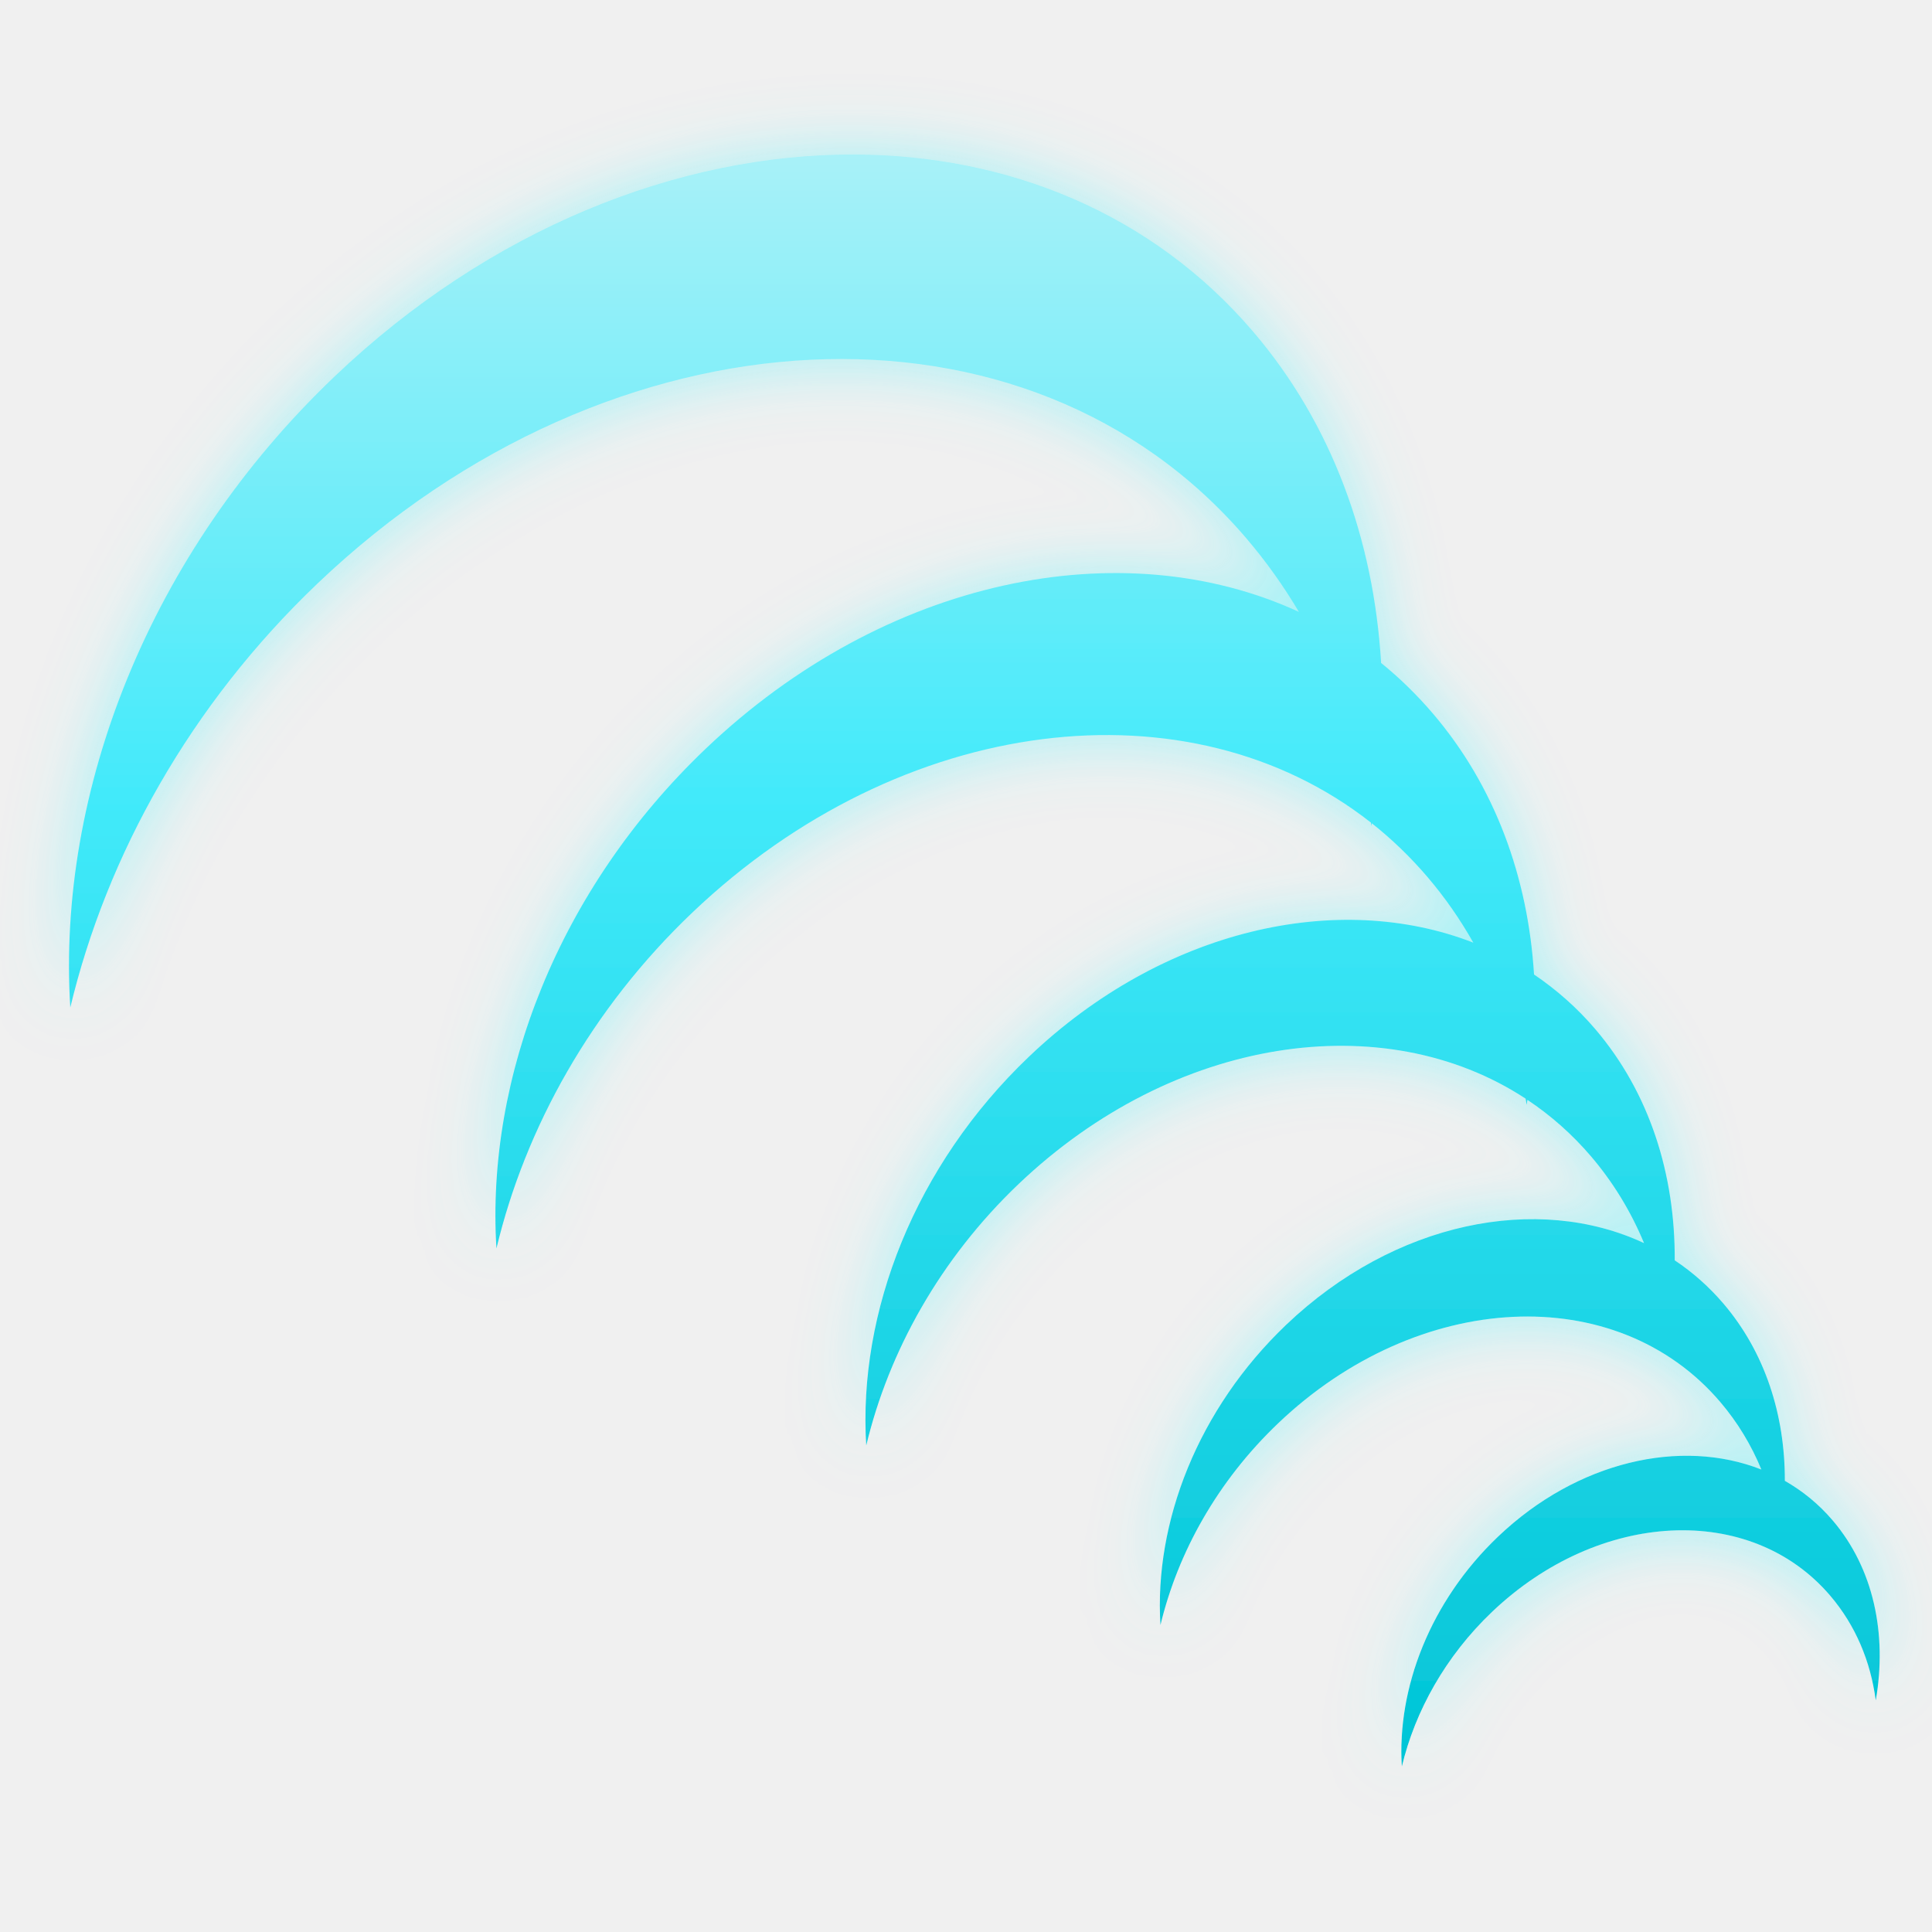
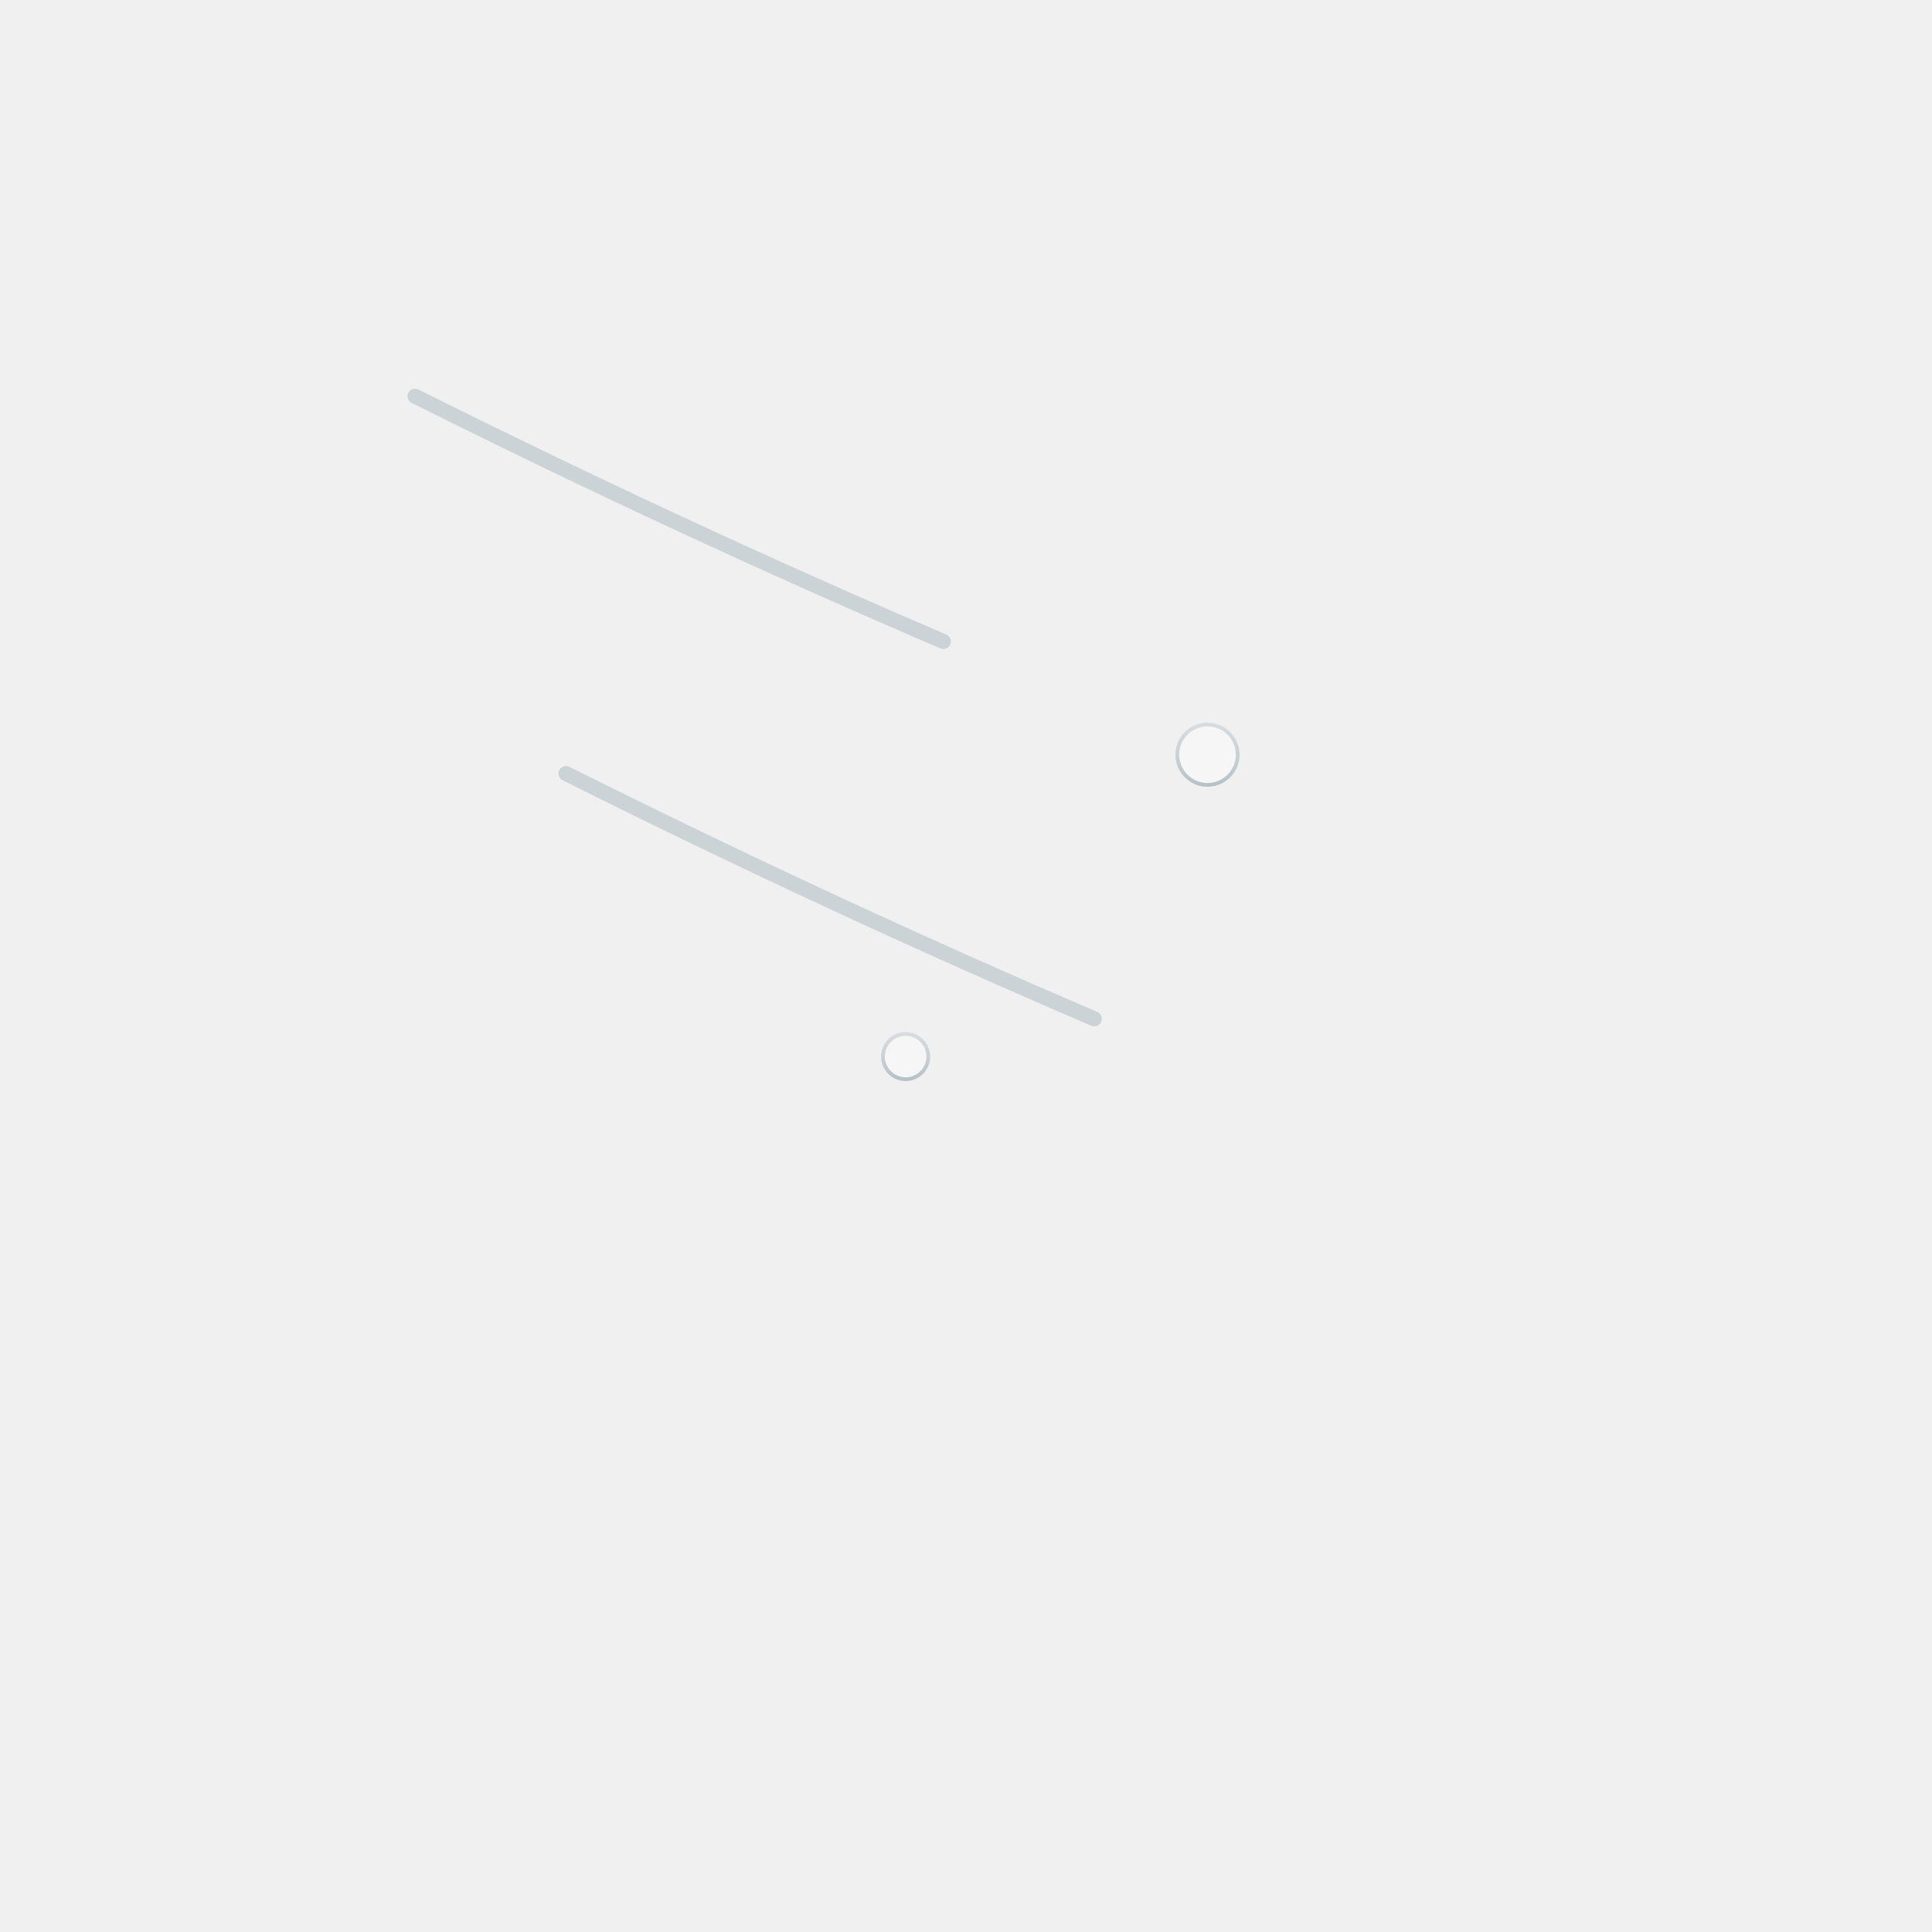
- <svg xmlns="http://www.w3.org/2000/svg" viewBox="0 0 512 512" width="256" height="256">
+ <svg xmlns="http://www.w3.org/2000/svg" viewBox="0 0 512 512">
  <defs>
    <linearGradient id="g_tornado" x1="0.5" y1="0" x2="0.5" y2="1">
-       <stop offset="0" stop-color="#aaf1f8" />
-       <stop offset="0.4" stop-color="#42eafa" />
-       <stop offset="1" stop-color="#00c4d6" />
+       <stop offset="0" stop-color="#B0BEC5" />
+       <stop offset="0.5" stop-color="#90A4AE" />
+       <stop offset="1" stop-color="#607D8B" />
    </linearGradient>
-     <filter id="gw_tornado" x="-22%" y="-22%" width="144%" height="144%">
-       <feGaussianBlur stdDeviation="9" result="blur" />
-       <feColorMatrix in="blur" type="matrix" values="0 0 0 0 0.123  0 0 0 0 0.906  0 0 0 0 0.978  0 0 0 0.55 0" result="gc" />
-       <feMerge>
-         <feMergeNode in="gc" />
-         <feMergeNode in="SourceGraphic" />
-       </feMerge>
-     </filter>
  </defs>
-   <g filter="url(#gw_tornado)">
-     <path fill="url(#g_tornado)" d="M226.156 40.938c-46.454-.08-96.45 19.73-137.47 58.812C39.464 146.653 15.052 209.82 18.627 267c9.67-40.365 31.79-80.226 65.56-112.406C162.24 80.224 272.514 74.9 330.346 142.72c5.225 6.127 9.85 12.63 13.875 19.436-46.88-21.615-109.684-9.01-157.22 36.28-38.973 37.136-58.27 87.135-55.438 132.408 7.657-31.96 25.136-63.49 51.875-88.97C239.012 188.923 315.226 180.17 363.313 218c.042.304.085.602.125.906.042-.24.085-.478.125-.72 5.293 4.19 10.24 8.958 14.782 14.283 4.636 5.437 8.65 11.236 12.094 17.343-35.916-13.992-82.265-3.594-117.72 30.187-30.336 28.904-45.357 67.82-43.156 103.063 5.96-24.877 19.56-49.45 40.375-69.282 41.144-39.2 96.825-47.264 134.375-22.624.08.544.178 1.08.25 1.625.077-.438.147-.872.22-1.31 6.167 4.108 11.846 9.102 16.874 15 5.932 6.954 10.594 14.685 14.03 22.967-28.21-13.206-66.125-5.706-94.81 21.625-23.427 22.322-35.047 52.38-33.345 79.594 4.604-19.21 15.115-38.153 31.19-53.47 37.144-35.39 89.632-37.932 117.155-5.655 4.622 5.422 8.245 11.444 10.906 17.908-21.254-8.385-48.76-2.248-69.78 17.78-17.93 17.084-26.803 40.08-25.5 60.907 3.523-14.702 11.574-29.216 23.875-40.938 28.43-27.09 68.59-29.015 89.656-4.312 6.714 7.872 10.696 17.402 12.064 27.75 3.046-17.547-.535-34.938-11.406-47.688-3.694-4.33-7.977-7.816-12.688-10.5.04-17.47-5.24-34.025-16.25-46.937-3.854-4.52-8.207-8.355-12.938-11.5.146-22.794-6.676-44.415-21.03-61.25-4.852-5.69-10.323-10.493-16.25-14.5-1.593-25.722-10.332-49.84-26.75-69.094-4.257-4.99-8.856-9.486-13.782-13.47-1.945-32.638-12.992-63.268-33.813-87.686-26.816-31.447-65.042-46.992-106.03-47.063z" />
+   <g fill="none" stroke="url(#g_tornado)" stroke-linecap="round">
+     <path d="M100 80 L412 80" stroke-width="20" opacity="0.3" />
+     <path d="M120 130 L392 130" stroke-width="22" opacity="0.4" />
+     <path d="M140 180 L372 180" stroke-width="24" opacity="0.5" />
+     <path d="M160 230 L352 230" stroke-width="26" opacity="0.6" />
+     <path d="M180 280 L332 280" stroke-width="28" opacity="0.7" />
+     <path d="M200 330 L312 330" stroke-width="30" opacity="0.8" />
+     <path d="M220 380 L292 380" stroke-width="32" opacity="0.9" />
+     <path d="M240 430 L272 430" stroke-width="34" />
+     <path d="M110 105 Q180 140 250 170" stroke="#78909C" stroke-width="4" opacity="0.3" fill="none" />
+     <path d="M150 205 Q220 240 290 270" stroke="#78909C" stroke-width="4" opacity="0.3" fill="none" />
+     <circle cx="320" cy="200" r="8" fill="#FFFFFF" opacity="0.4" />
+     <circle cx="240" cy="280" r="6" fill="#FFFFFF" opacity="0.4" />
  </g>
</svg>
